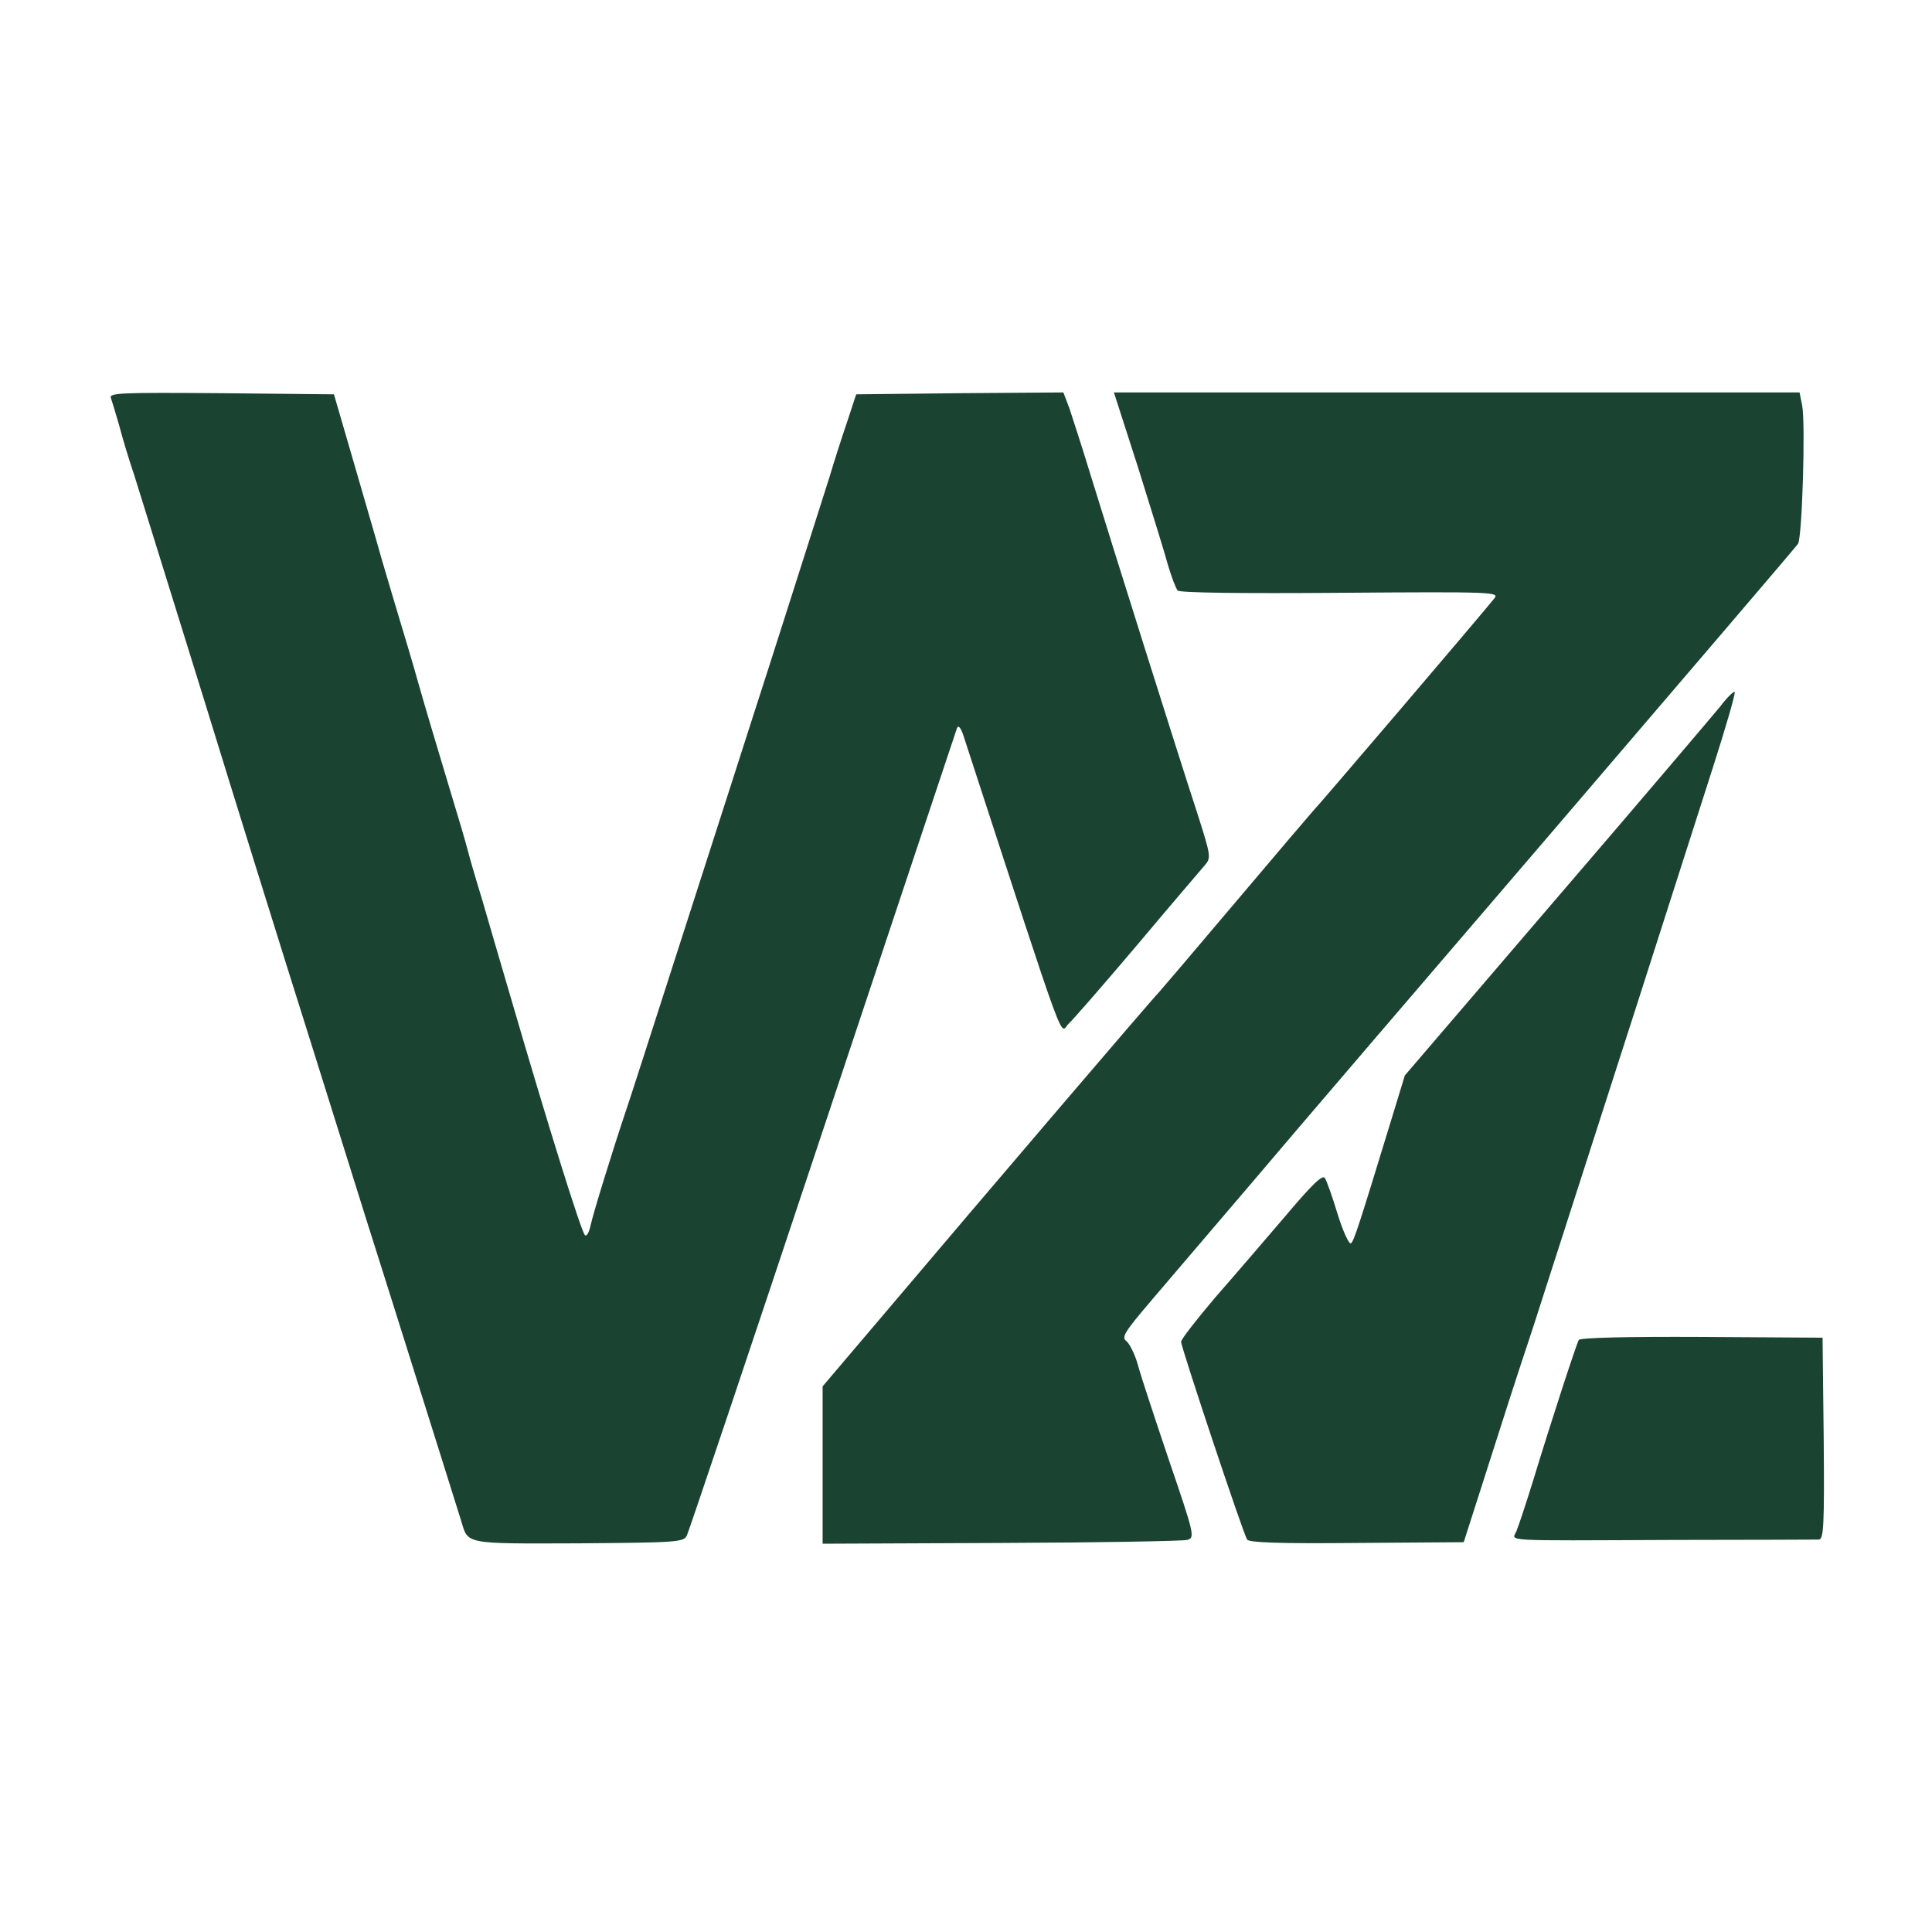
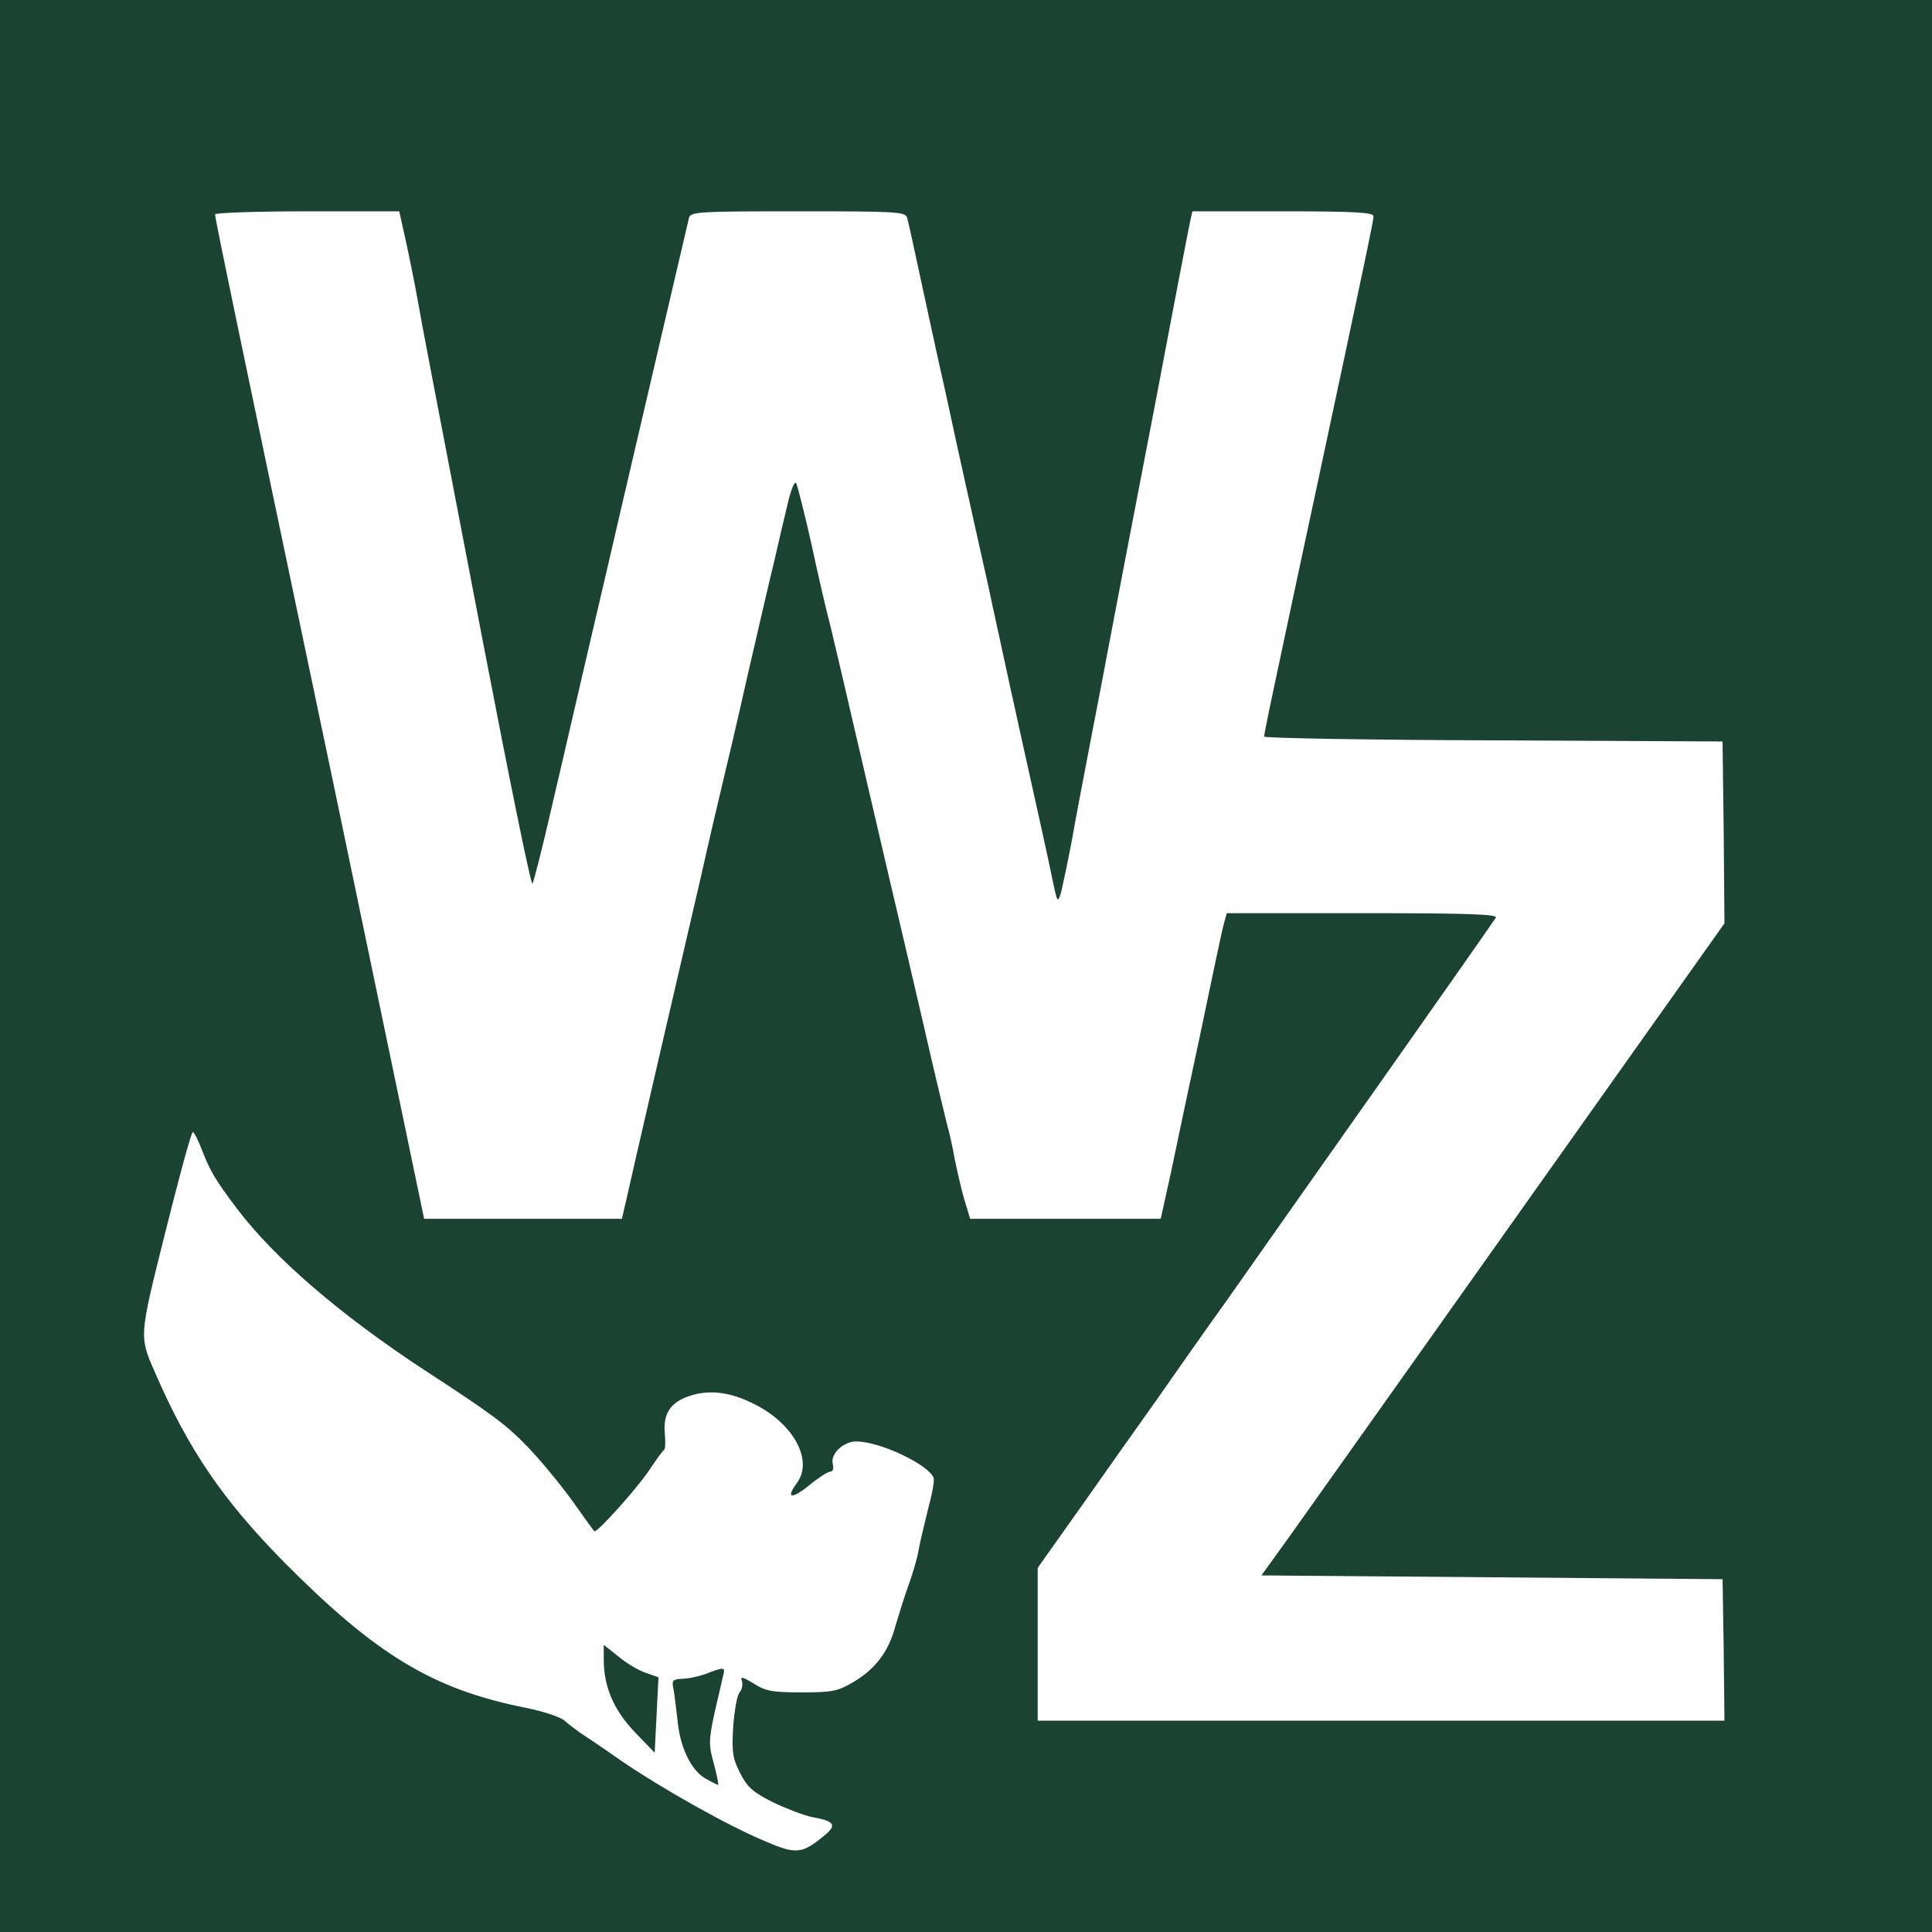
<svg xmlns="http://www.w3.org/2000/svg" version="1.0" width="512pt" height="512pt" viewBox="0 0 512 512" preserveAspectRatio="xMidYMid meet">
  <g transform="translate(0,512) scale(0.1,-0.1)" fill="#1B4332" stroke="none">
    <rect width="5120" height="5120" fill="white" />
-     <path d="M933 3910 c26 -91 62 -212 78 -270 17 -58 39 -132 49 -165 10 -33 33 -109 50 -170 17 -60 52 -177 77 -260 25 -82 49 -163 53 -180 4 -16 21 -75 38 -130 16 -55 50 -172 76 -260 99 -340 186 -618 196 -628 4 -5 11 6 15 25 7 33 60 204 95 308 18 54 36 110 200 620 45 140 106 329 135 420 50 154 144 450 203 635 13 44 35 112 48 150 l23 70 275 3 274 2 16 -42 c8 -24 33 -101 55 -173 61 -198 236 -754 282 -894 39 -122 39 -124 21 -145 -10 -12 -91 -106 -179 -211 -88 -104 -170 -198 -181 -208 -25 -23 4 -104 -277 758 -8 26 -15 35 -19 25 -3 -8 -163 -489 -356 -1068 -193 -580 -355 -1062 -360 -1072 -9 -17 -29 -18 -288 -20 -304 -1 -291 -3 -310 60 -11 36 -77 245 -187 595 -35 110 -98 310 -140 445 -42 135 -103 328 -135 430 -32 102 -131 419 -219 705 -89 286 -172 554 -185 595 -14 41 -32 101 -40 132 -9 32 -19 64 -22 73 -6 14 26 15 292 13 l299 -3 48 -165z" />
-     <path d="M4776 4045 c9 -48 0 -348 -11 -366 -5 -8 -291 -342 -635 -744 -344 -401 -710 -828 -813 -950 -103 -121 -224 -262 -268 -314 -68 -80 -78 -95 -64 -105 8 -6 22 -34 30 -61 7 -28 45 -142 83 -255 68 -199 69 -205 48 -211 -11 -3 -234 -7 -493 -8 l-473 -2 0 209 0 208 158 186 c275 325 726 853 733 858 3 3 95 111 204 240 109 129 201 237 204 240 10 9 445 519 481 564 14 17 0 18 -408 15 -262 -2 -425 0 -431 6 -5 6 -16 35 -25 65 -8 30 -44 146 -79 258 l-65 202 909 0 908 0 7 -35z" />
-     <path d="M4540 3088 c-154 -482 -224 -699 -457 -1423 -19 -60 -44 -135 -54 -165 -10 -30 -48 -148 -84 -261 l-66 -206 -283 -2 c-206 -2 -286 1 -291 9 -11 17 -175 510 -175 524 0 7 41 59 90 117 50 57 134 155 187 217 70 83 98 110 104 100 5 -7 20 -50 34 -96 14 -45 30 -80 35 -77 8 5 22 49 110 337 l33 108 401 468 c221 257 416 487 435 510 18 24 36 41 38 38 3 -2 -23 -92 -57 -198z" />
-     <path d="M4833 1307 c2 -229 0 -267 -13 -267 -8 0 -183 -1 -390 -1 -465 -2 -422 -4 -411 24 5 12 24 69 42 127 53 174 117 369 123 379 4 6 129 9 326 8 l320 -2 3 -268z" />
+     <path d="M0 2560 l0 -2560 2560 0 2560 0 0 2560 0 2560 -2560 0 -2560 0 0 -2560z m1074 1928 c9 -40 23 -109 31 -153 19 -107 33 -177 176 -922 68 -354 126 -639 130 -635 3 4 27 97 52 207 26 110 89 385 142 610 52 226 123 527 156 670 33 143 63 268 65 278 5 16 27 17 289 17 261 0 284 -1 289 -17 3 -10 19 -83 36 -163 17 -80 40 -183 50 -230 11 -47 31 -139 45 -205 37 -167 62 -280 85 -382 10 -49 31 -142 45 -208 14 -66 35 -158 45 -205 35 -158 68 -305 80 -365 12 -57 13 -59 22 -30 4 17 17 77 28 135 10 58 31 166 45 240 14 74 35 180 45 235 33 174 55 289 139 725 44 234 83 435 86 448 l5 22 240 0 c191 0 240 -3 240 -13 0 -12 -21 -111 -145 -692 -20 -93 -47 -219 -60 -280 -13 -60 -37 -175 -54 -254 -17 -79 -31 -148 -31 -153 0 -4 273 -9 608 -10 l607 -3 3 -241 2 -241 -393 -554 c-466 -657 -665 -938 -762 -1074 l-72 -100 611 -5 611 -5 3 -188 2 -187 -910 0 -910 0 0 203 0 202 117 165 c64 91 153 217 198 280 44 63 128 183 187 265 58 83 240 341 405 575 165 234 303 431 307 438 6 9 -68 12 -353 12 l-360 0 -10 -37 c-5 -21 -32 -148 -60 -283 -29 -135 -64 -300 -78 -368 l-27 -122 -253 0 -252 0 -16 53 c-8 28 -19 76 -25 106 -5 29 -14 70 -20 90 -5 20 -35 144 -65 276 -31 132 -62 267 -70 300 -8 33 -23 98 -34 145 -11 47 -43 184 -71 305 -28 121 -59 254 -69 295 -11 41 -34 140 -51 220 -18 80 -36 151 -40 159 -4 8 -14 -16 -24 -60 -10 -41 -26 -110 -36 -154 -11 -44 -42 -179 -70 -300 -27 -121 -57 -247 -65 -280 -8 -33 -35 -148 -59 -255 -25 -107 -77 -332 -116 -500 -39 -168 -75 -326 -81 -353 l-11 -47 -262 0 -262 0 -233 1118 c-275 1310 -321 1533 -321 1544 0 4 110 8 244 8 l244 0 16 -72z m-539 -2415 c22 -57 35 -79 93 -156 100 -132 273 -281 497 -428 183 -119 218 -146 273 -203 33 -34 85 -97 117 -141 31 -44 58 -81 60 -83 6 -6 111 111 145 161 19 29 37 53 40 55 3 1 4 20 2 41 -5 50 11 79 53 97 56 23 115 18 184 -17 104 -52 157 -149 113 -209 -31 -42 -14 -44 34 -5 23 19 48 35 54 35 7 0 10 8 7 20 -7 27 28 60 62 60 63 0 191 -61 205 -96 3 -7 -4 -45 -15 -85 -10 -41 -22 -90 -25 -109 -3 -19 -15 -60 -26 -90 -11 -30 -26 -79 -35 -109 -18 -68 -53 -114 -112 -149 -41 -24 -56 -27 -136 -27 -77 0 -95 3 -127 23 -29 18 -37 20 -32 8 3 -9 1 -23 -6 -31 -7 -8 -14 -50 -17 -92 -4 -68 -1 -84 19 -123 19 -37 34 -50 88 -77 36 -17 81 -34 100 -38 62 -11 69 -21 35 -49 -59 -49 -75 -51 -156 -16 -99 41 -273 139 -383 214 -48 34 -98 67 -110 75 -11 8 -30 22 -41 32 -11 9 -56 24 -101 33 -247 49 -397 140 -643 388 -162 165 -251 296 -339 498 -44 100 -44 94 27 378 36 144 68 262 72 262 3 0 14 -21 24 -47z" />
+     <path d="M1600 722 c0 -72 26 -133 82 -192 l53 -55 5 100 5 100 -34 12 c-18 6 -51 25 -72 43 l-39 31 0 -39z" />
+     <path d="M1870 684 c-19 -7 -47 -13 -63 -13 -23 -1 -27 -5 -23 -23 3 -13 7 -50 11 -82 6 -74 35 -136 74 -159 16 -9 31 -17 34 -17 2 0 -3 25 -11 55 -14 50 -14 62 1 133 10 42 20 87 23 100 7 25 4 25 -46 6z" />
  </g>
</svg>
